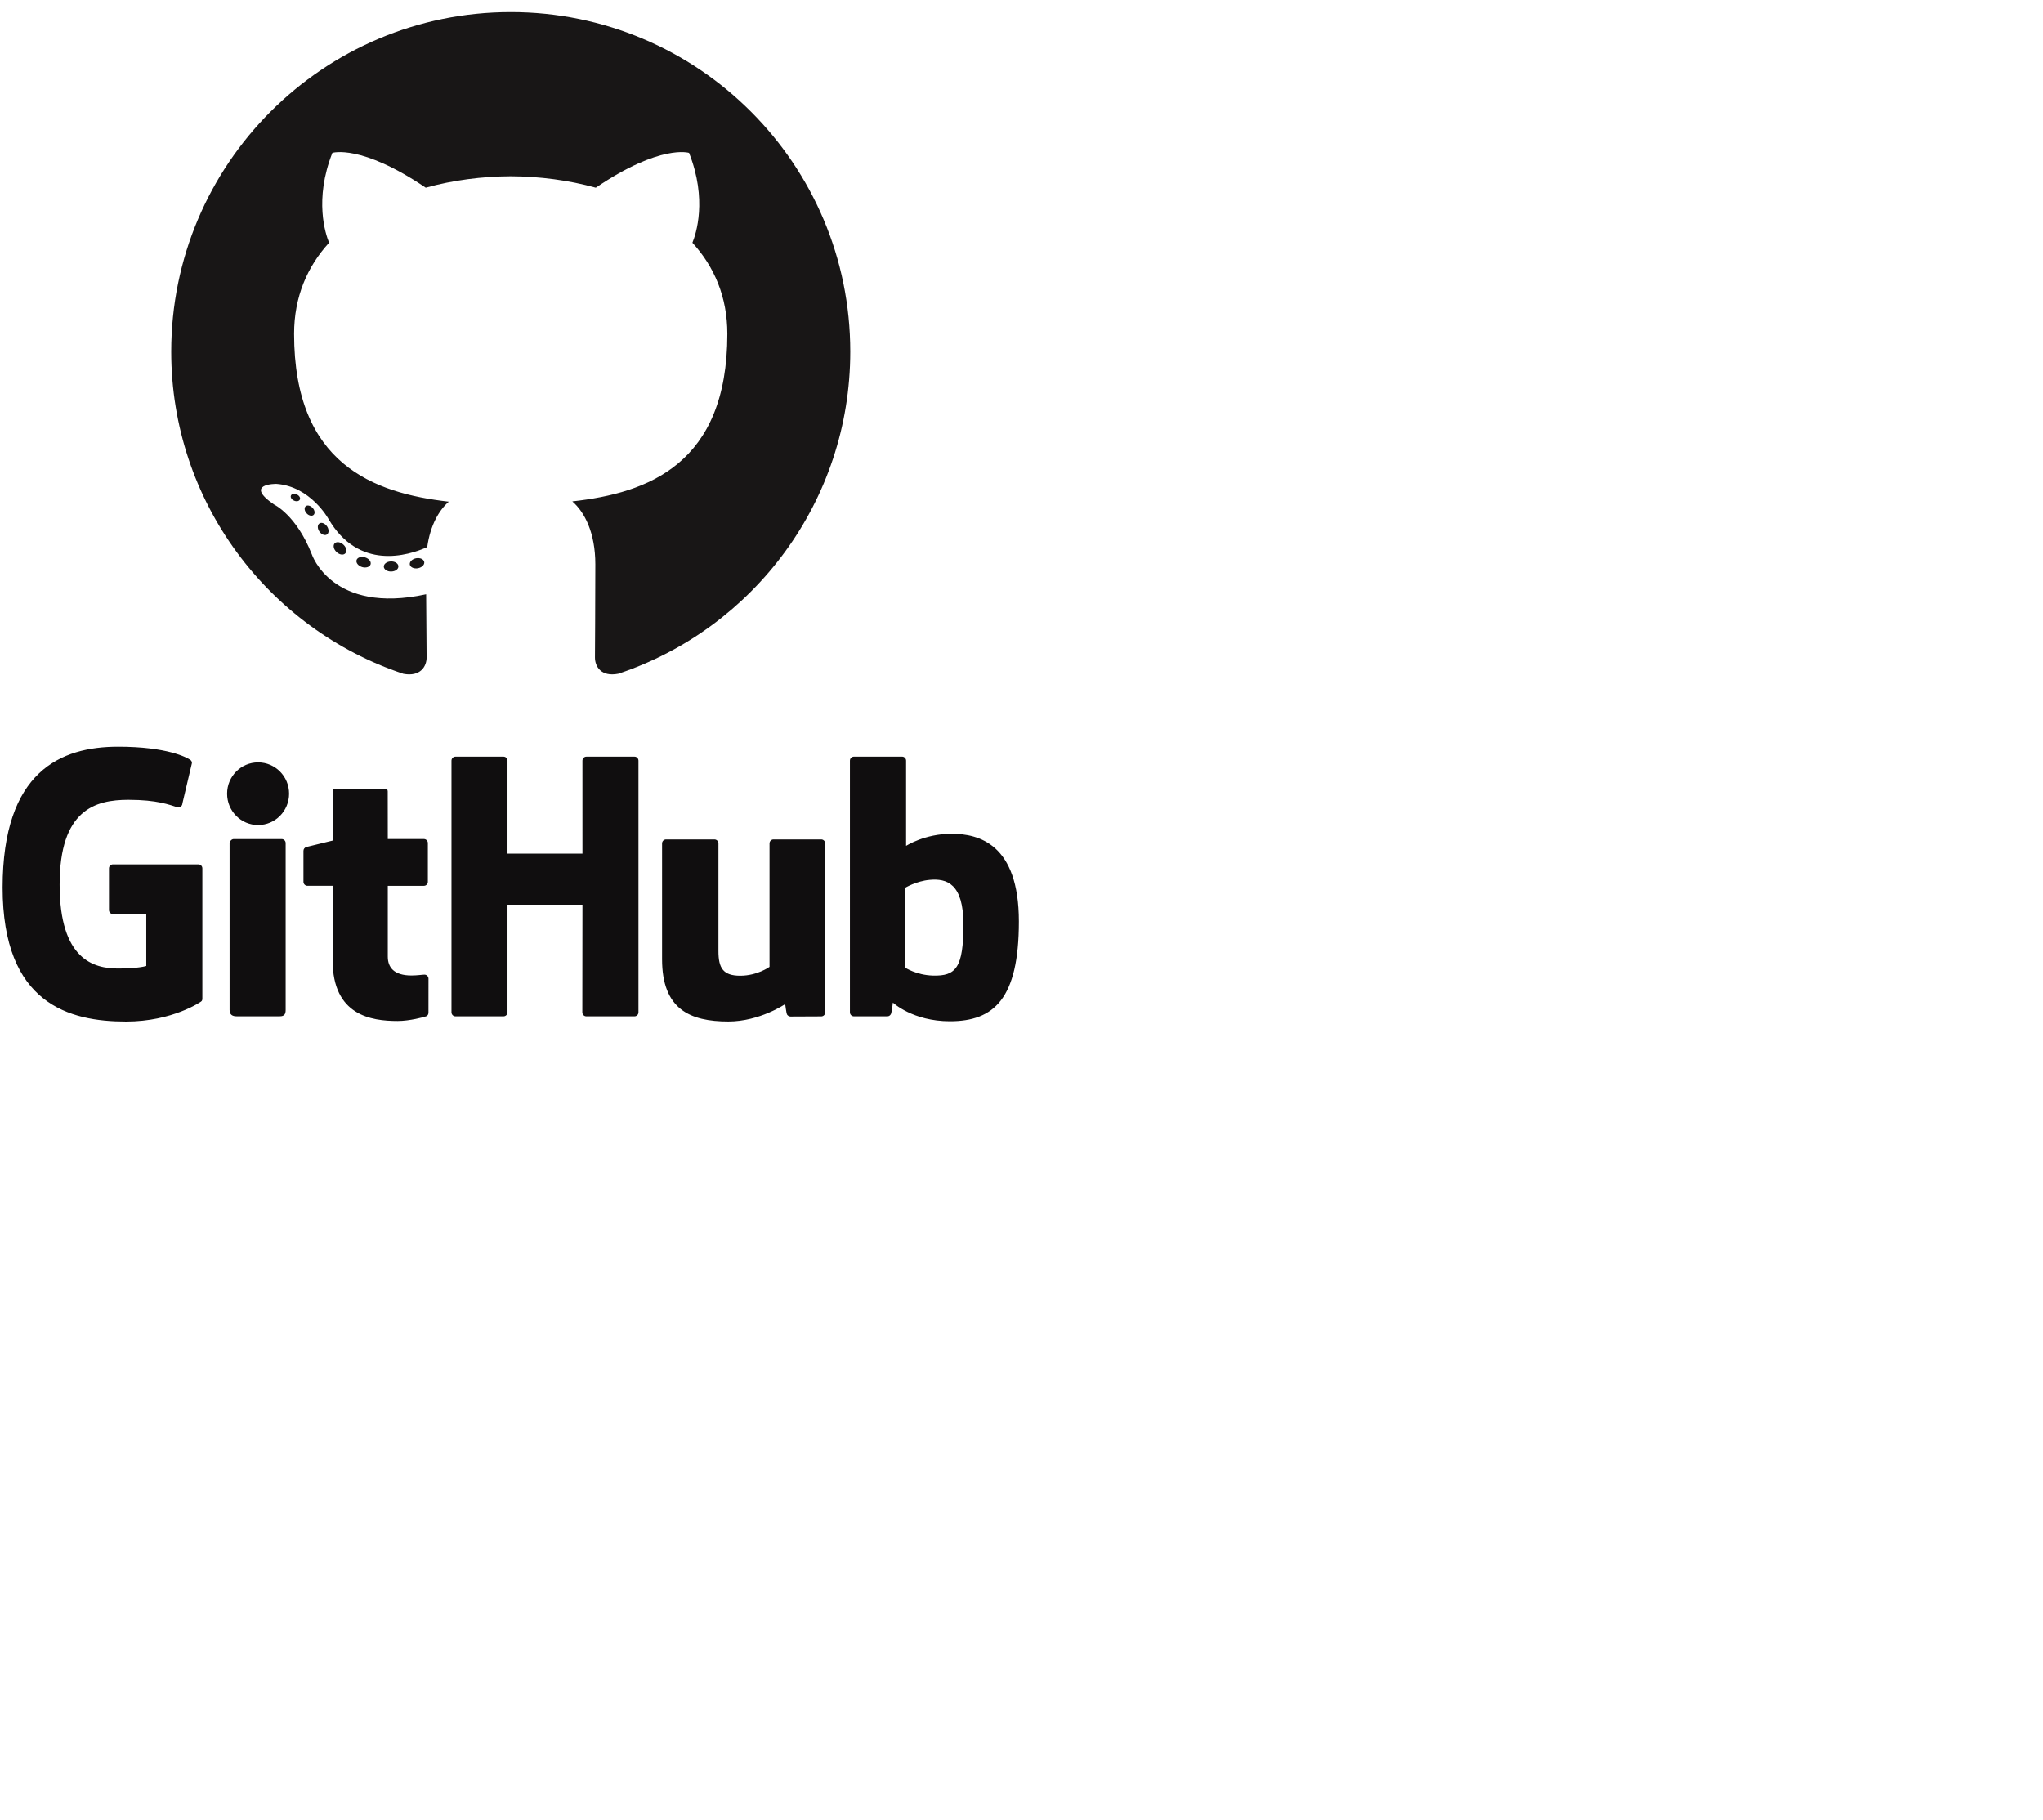
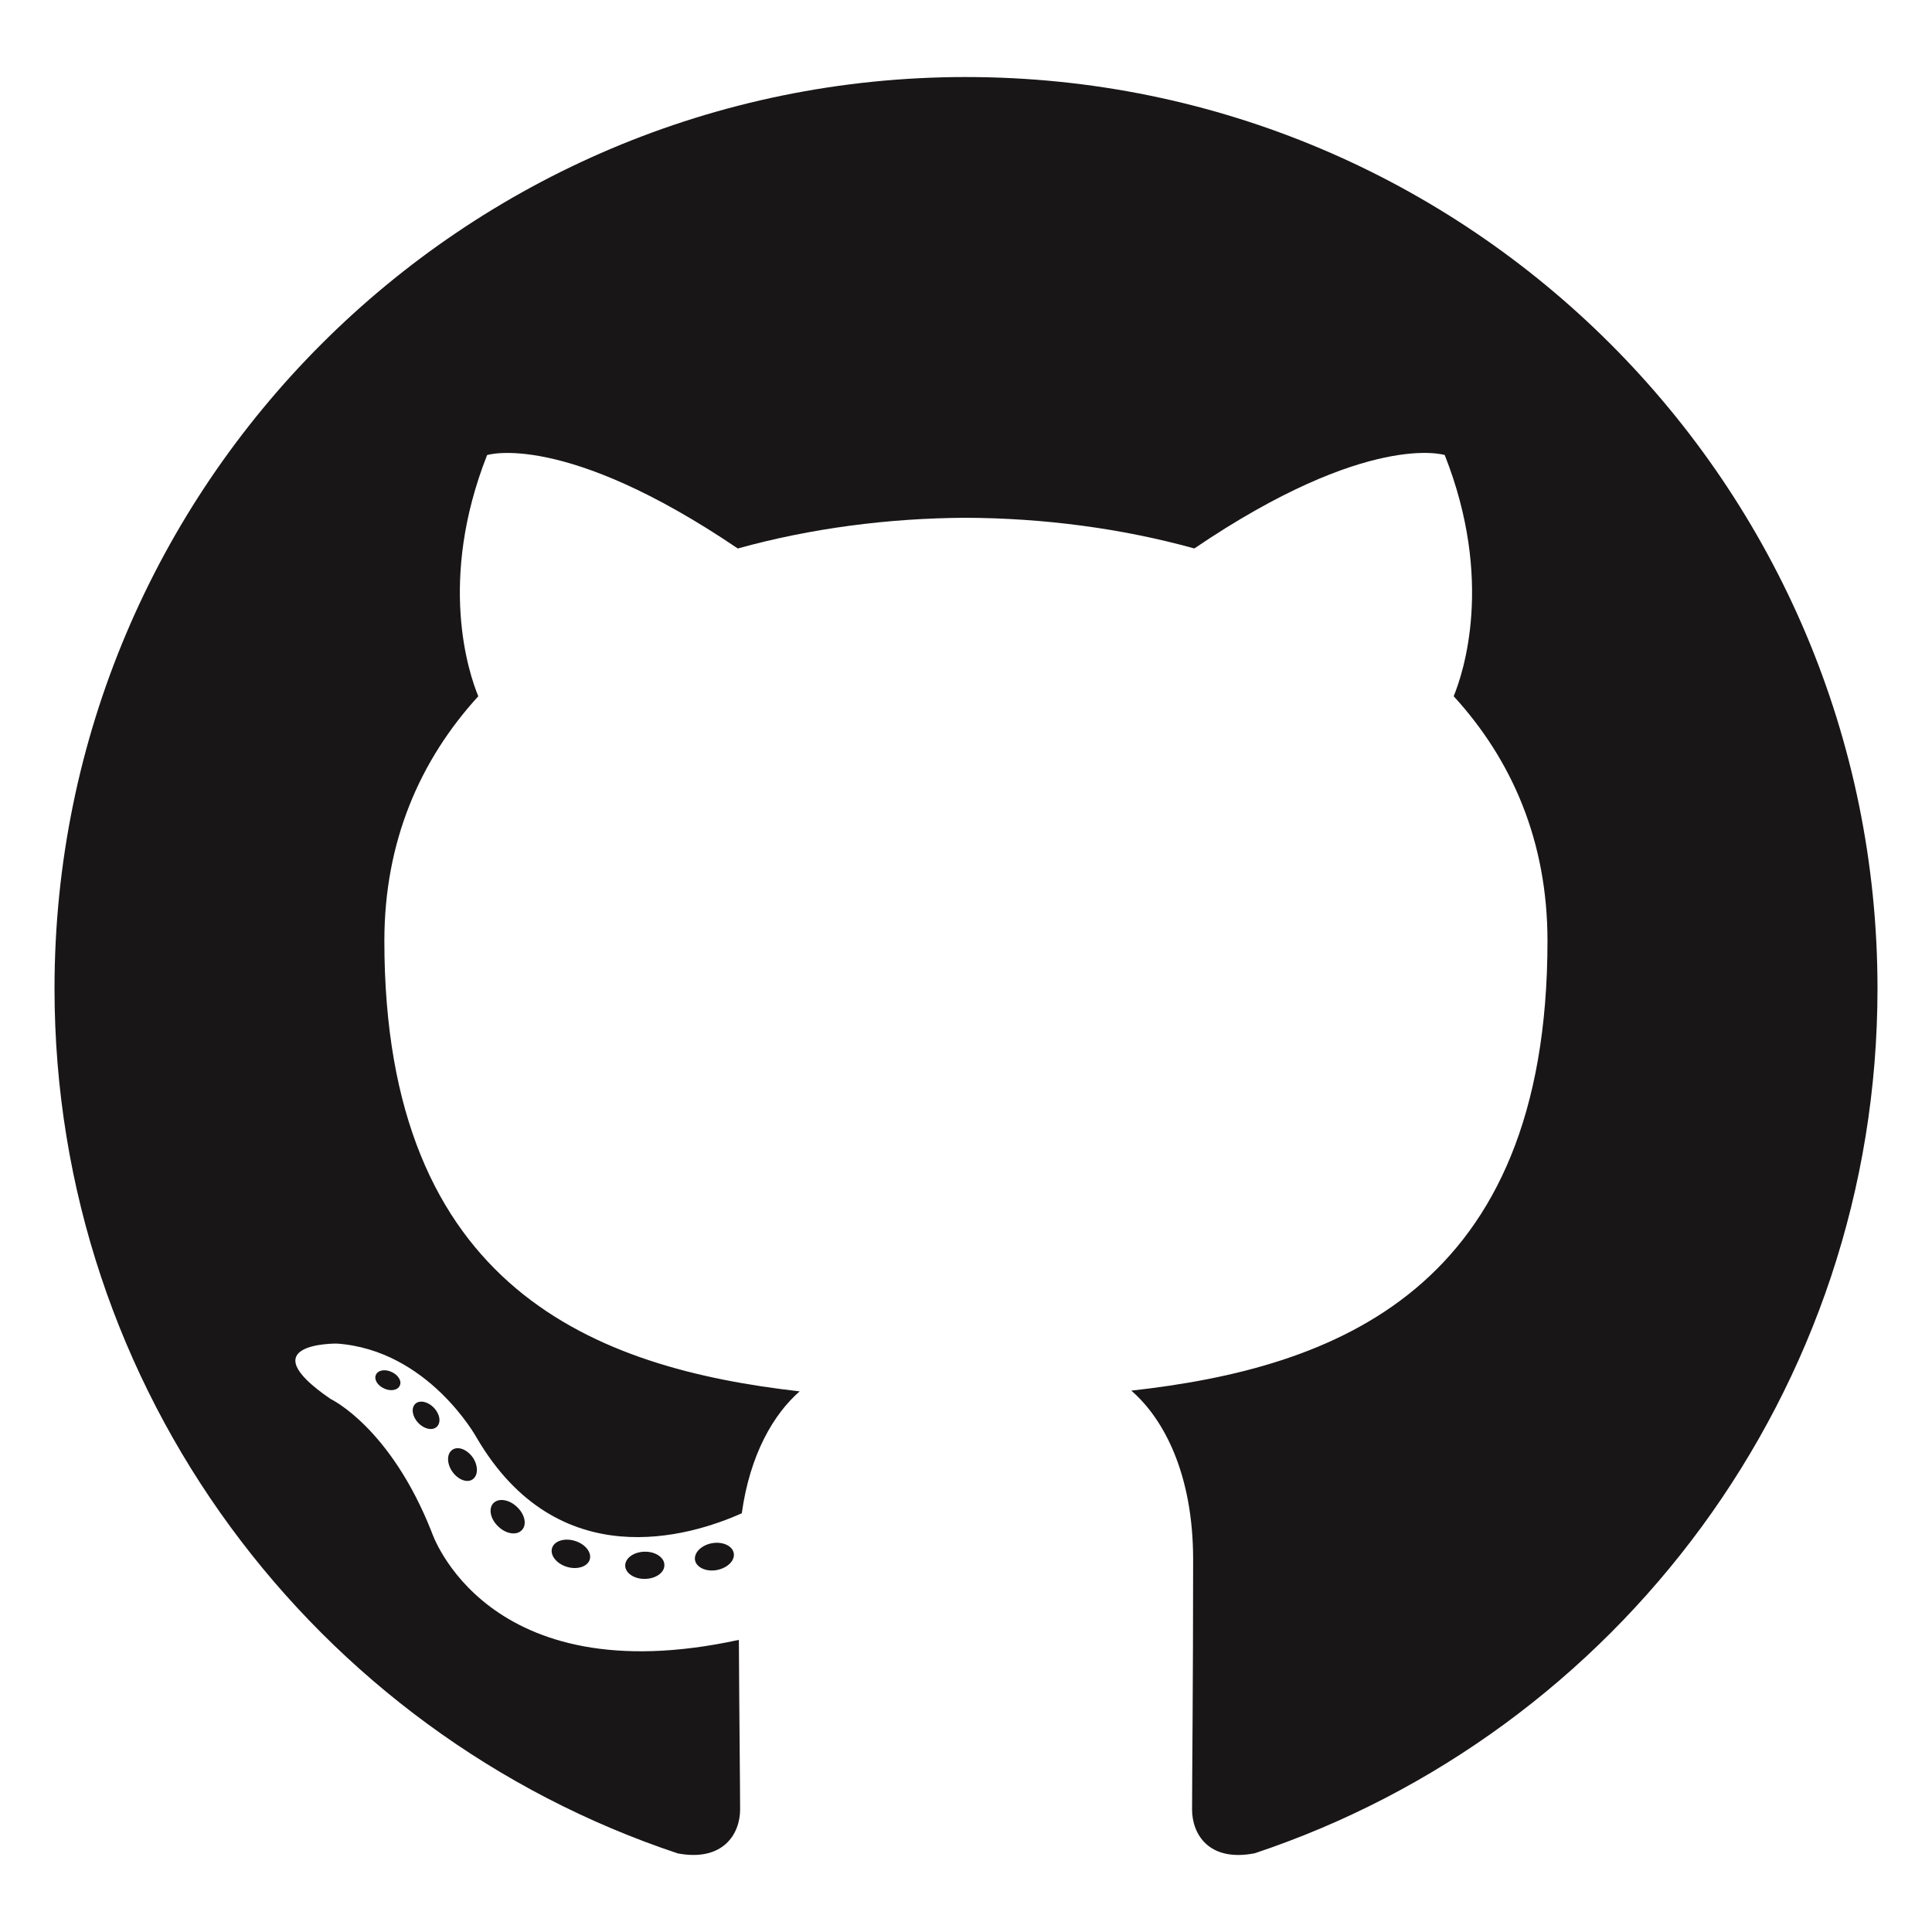
- <svg xmlns="http://www.w3.org/2000/svg" aria-hidden="true" role="img" class="iconify iconify--logos" preserveAspectRatio="xMidYMid meet" viewBox="0 0 256 228">
+ <svg xmlns="http://www.w3.org/2000/svg" aria-hidden="true" role="img" class="iconify iconify--logos" preserveAspectRatio="xMidYMid meet" viewBox="0 0 128 128">
  <g fill="#181616">
-     <path fill-rule="evenodd" clip-rule="evenodd" d="M64 1.512c-23.493 0-42.545 19.047-42.545 42.545 0 18.797 12.19 34.745 29.095 40.37 2.126.394 2.907-.923 2.907-2.047 0-1.014-.04-4.366-.058-7.92-11.837 2.573-14.334-5.02-14.334-5.02-1.935-4.918-4.724-6.226-4.724-6.226-3.86-2.64.29-2.586.29-2.586 4.273.3 6.523 4.385 6.523 4.385 3.794 6.504 9.953 4.623 12.38 3.536.383-2.75 1.485-4.628 2.702-5.69-9.45-1.075-19.384-4.724-19.384-21.026 0-4.645 1.662-8.44 4.384-11.42-.442-1.072-1.898-5.4.412-11.26 0 0 3.572-1.142 11.7 4.363 3.395-.943 7.035-1.416 10.65-1.432 3.616.017 7.258.49 10.658 1.432 8.12-5.504 11.688-4.362 11.688-4.362 2.316 5.86.86 10.187.418 11.26 2.728 2.978 4.378 6.774 4.378 11.42 0 16.34-9.953 19.938-19.427 20.99 1.526 1.32 2.886 3.91 2.886 7.88 0 5.692-.048 10.273-.048 11.674 0 1.13.766 2.458 2.922 2.04 16.896-5.632 29.07-21.574 29.07-40.365C106.545 20.56 87.497 1.512 64 1.512z" />
-     <path d="M37.57 62.596c-.095.212-.428.275-.73.13-.31-.14-.482-.427-.382-.64.09-.216.424-.277.733-.132.31.14.486.43.38.642zM39.293 64.52c-.203.187-.6.1-.87-.198-.278-.297-.33-.694-.124-.884.208-.188.593-.1.87.197.28.3.335.693.123.884zm1.677 2.448c-.26.182-.687.012-.95-.367-.262-.377-.262-.83.005-1.013.264-.182.684-.018.95.357.262.385.262.84-.005 1.024zm2.298 2.368c-.233.257-.73.188-1.093-.163-.372-.343-.475-.83-.242-1.087.237-.257.736-.185 1.102.163.37.342.482.83.233 1.086zm3.172 1.374c-.104.334-.582.485-1.064.344-.482-.146-.796-.536-.7-.872.1-.336.582-.493 1.067-.342.48.144.795.53.696.87zm3.48.255c.013.35-.396.642-.902.648-.508.012-.92-.272-.926-.618 0-.354.4-.642.908-.65.506-.01.92.272.92.62zm3.24-.551c.06.342-.29.694-.793.787-.494.092-.95-.12-1.014-.46-.06-.35.297-.7.79-.792.503-.088.953.118 1.017.466zm0 0" />
+     <path fill-rule="evenodd" clip-rule="evenodd" d="M64 5.103c-33.347 0-60.388 27.035-60.388 60.388 0 26.682 17.303 49.317 41.297 57.303 3.017.56 4.125-1.31 4.125-2.905 0-1.44-.056-6.197-.082-11.243-16.8 3.653-20.345-7.125-20.345-7.125-2.747-6.98-6.705-8.836-6.705-8.836-5.48-3.748.413-3.67.413-3.67 6.063.425 9.257 6.223 9.257 6.223 5.386 9.23 14.127 6.562 17.573 5.02.542-3.903 2.107-6.568 3.834-8.076-13.413-1.525-27.514-6.704-27.514-29.843 0-6.593 2.36-11.98 6.223-16.21-.628-1.52-2.695-7.662.584-15.98 0 0 5.07-1.623 16.61 6.19C53.7 35 58.867 34.327 64 34.304c5.13.023 10.3.694 15.127 2.033 11.526-7.813 16.59-6.19 16.59-6.19 3.287 8.317 1.22 14.46.593 15.98 3.872 4.23 6.215 9.617 6.215 16.21 0 23.194-14.127 28.3-27.574 29.796 2.167 1.874 4.097 5.55 4.097 11.183 0 8.08-.07 14.583-.07 16.572 0 1.607 1.088 3.49 4.148 2.897 23.98-7.994 41.263-30.622 41.263-57.294C124.388 32.14 97.35 5.104 64 5.104z" />
+     <path d="M26.484 91.806c-.133.3-.605.39-1.035.185-.44-.196-.685-.605-.543-.906.13-.31.603-.395 1.04-.188.44.197.69.61.537.91zm2.446 2.729c-.287.267-.85.143-1.232-.28-.396-.42-.47-.983-.177-1.254.298-.266.844-.14 1.24.28.394.426.472.984.17 1.255zM31.312 98.012c-.37.258-.976.017-1.35-.52-.37-.538-.37-1.183.01-1.44.373-.258.97-.025 1.35.507.368.545.368 1.19-.01 1.452zm3.261 3.361c-.33.365-1.036.267-1.552-.23-.527-.487-.674-1.18-.343-1.544.336-.366 1.045-.264 1.564.23.527.486.686 1.18.333 1.543zm4.5 1.951c-.147.473-.825.688-1.51.486-.683-.207-1.13-.76-.99-1.238.14-.477.823-.7 1.512-.485.683.206 1.13.756.988 1.237zm4.943.361c.017.498-.563.91-1.28.92-.723.017-1.308-.387-1.315-.877 0-.503.568-.91 1.29-.924.717-.013 1.306.387 1.306.88zm4.598-.782c.086.485-.413.984-1.126 1.117-.7.13-1.35-.172-1.44-.653-.086-.498.422-.997 1.122-1.126.714-.123 1.354.17 1.444.663zm0 0" />
  </g>
-   <path d="M24.855 108.302h-10.7a.5.5 0 00-.5.5v5.232a.5.5 0 00.5.5h4.173v6.5s-.937.32-3.53.32c-3.056 0-7.327-1.116-7.327-10.508 0-9.393 4.448-10.63 8.624-10.63 3.614 0 5.17.636 6.162.943.31.094.6-.216.6-.492l1.193-5.055a.468.468 0 00-.192-.39c-.403-.288-2.857-1.66-9.058-1.66-7.144 0-14.472 3.038-14.472 17.65 0 14.61 8.39 16.787 15.46 16.787 5.854 0 9.405-2.502 9.405-2.502.146-.08.162-.285.162-.38v-16.316a.5.5 0 00-.5-.5zM79.506 94.81H73.48a.5.5 0 00-.498.503l.002 11.644h-9.392V95.313a.5.5 0 00-.497-.503H57.07a.5.5 0 00-.498.503v31.53c0 .277.224.503.498.503h6.025a.5.5 0 00.497-.504v-13.486h9.392l-.016 13.486c0 .278.224.504.5.504h6.038a.5.5 0 00.497-.504v-31.53a.497.497 0 00-.497-.502zm-47.166.717c-2.144 0-3.884 1.753-3.884 3.923 0 2.167 1.74 3.925 3.884 3.925 2.146 0 3.885-1.758 3.885-3.925 0-2.17-1.74-3.923-3.885-3.923zm2.956 9.608H29.29c-.276 0-.522.284-.522.56v20.852c0 .613.382.795.876.795h5.41c.595 0 .74-.292.74-.805v-20.899a.5.5 0 00-.498-.502zm67.606.047h-5.98a.5.5 0 00-.496.504v15.46s-1.52 1.11-3.675 1.11-2.727-.977-2.727-3.088v-13.482a.5.5 0 00-.497-.504h-6.068a.502.502 0 00-.498.504v14.502c0 6.27 3.495 7.804 8.302 7.804 3.944 0 7.124-2.18 7.124-2.18s.15 1.15.22 1.285c.07.136.247.273.44.273l3.86-.017a.502.502 0 00.5-.504l-.003-21.166a.504.504 0 00-.5-.502zm16.342-.708c-3.396 0-5.706 1.515-5.706 1.515V95.312a.5.5 0 00-.497-.503H107a.5.5 0 00-.5.503v31.53a.5.5 0 00.5.503h4.192c.19 0 .332-.097.437-.268.103-.17.254-1.454.254-1.454s2.47 2.34 7.148 2.34c5.49 0 8.64-2.784 8.64-12.502s-5.03-10.988-8.428-10.988zm-2.36 17.764c-2.073-.063-3.48-1.004-3.48-1.004v-9.985s1.388-.85 3.09-1.004c2.153-.193 4.228.458 4.228 5.594 0 5.417-.935 6.486-3.837 6.398zm-63.689-.118c-.263 0-.937.107-1.63.107-2.22 0-2.973-1.032-2.973-2.368v-8.866h4.52a.5.5 0 00.5-.504v-4.856a.5.5 0 00-.5-.502h-4.52l-.007-5.97c0-.227-.116-.34-.378-.34h-6.16c-.238 0-.367.106-.367.335v6.17s-3.087.745-3.295.805a.5.5 0 00-.36.48v3.877a.5.5 0 00.497.503h3.158v9.328c0 6.93 4.86 7.61 8.14 7.61 1.497 0 3.29-.48 3.586-.59.18-.067.283-.252.283-.453l.004-4.265a.51.51 0 00-.5-.502z" fill="#100E0F" />
</svg>
